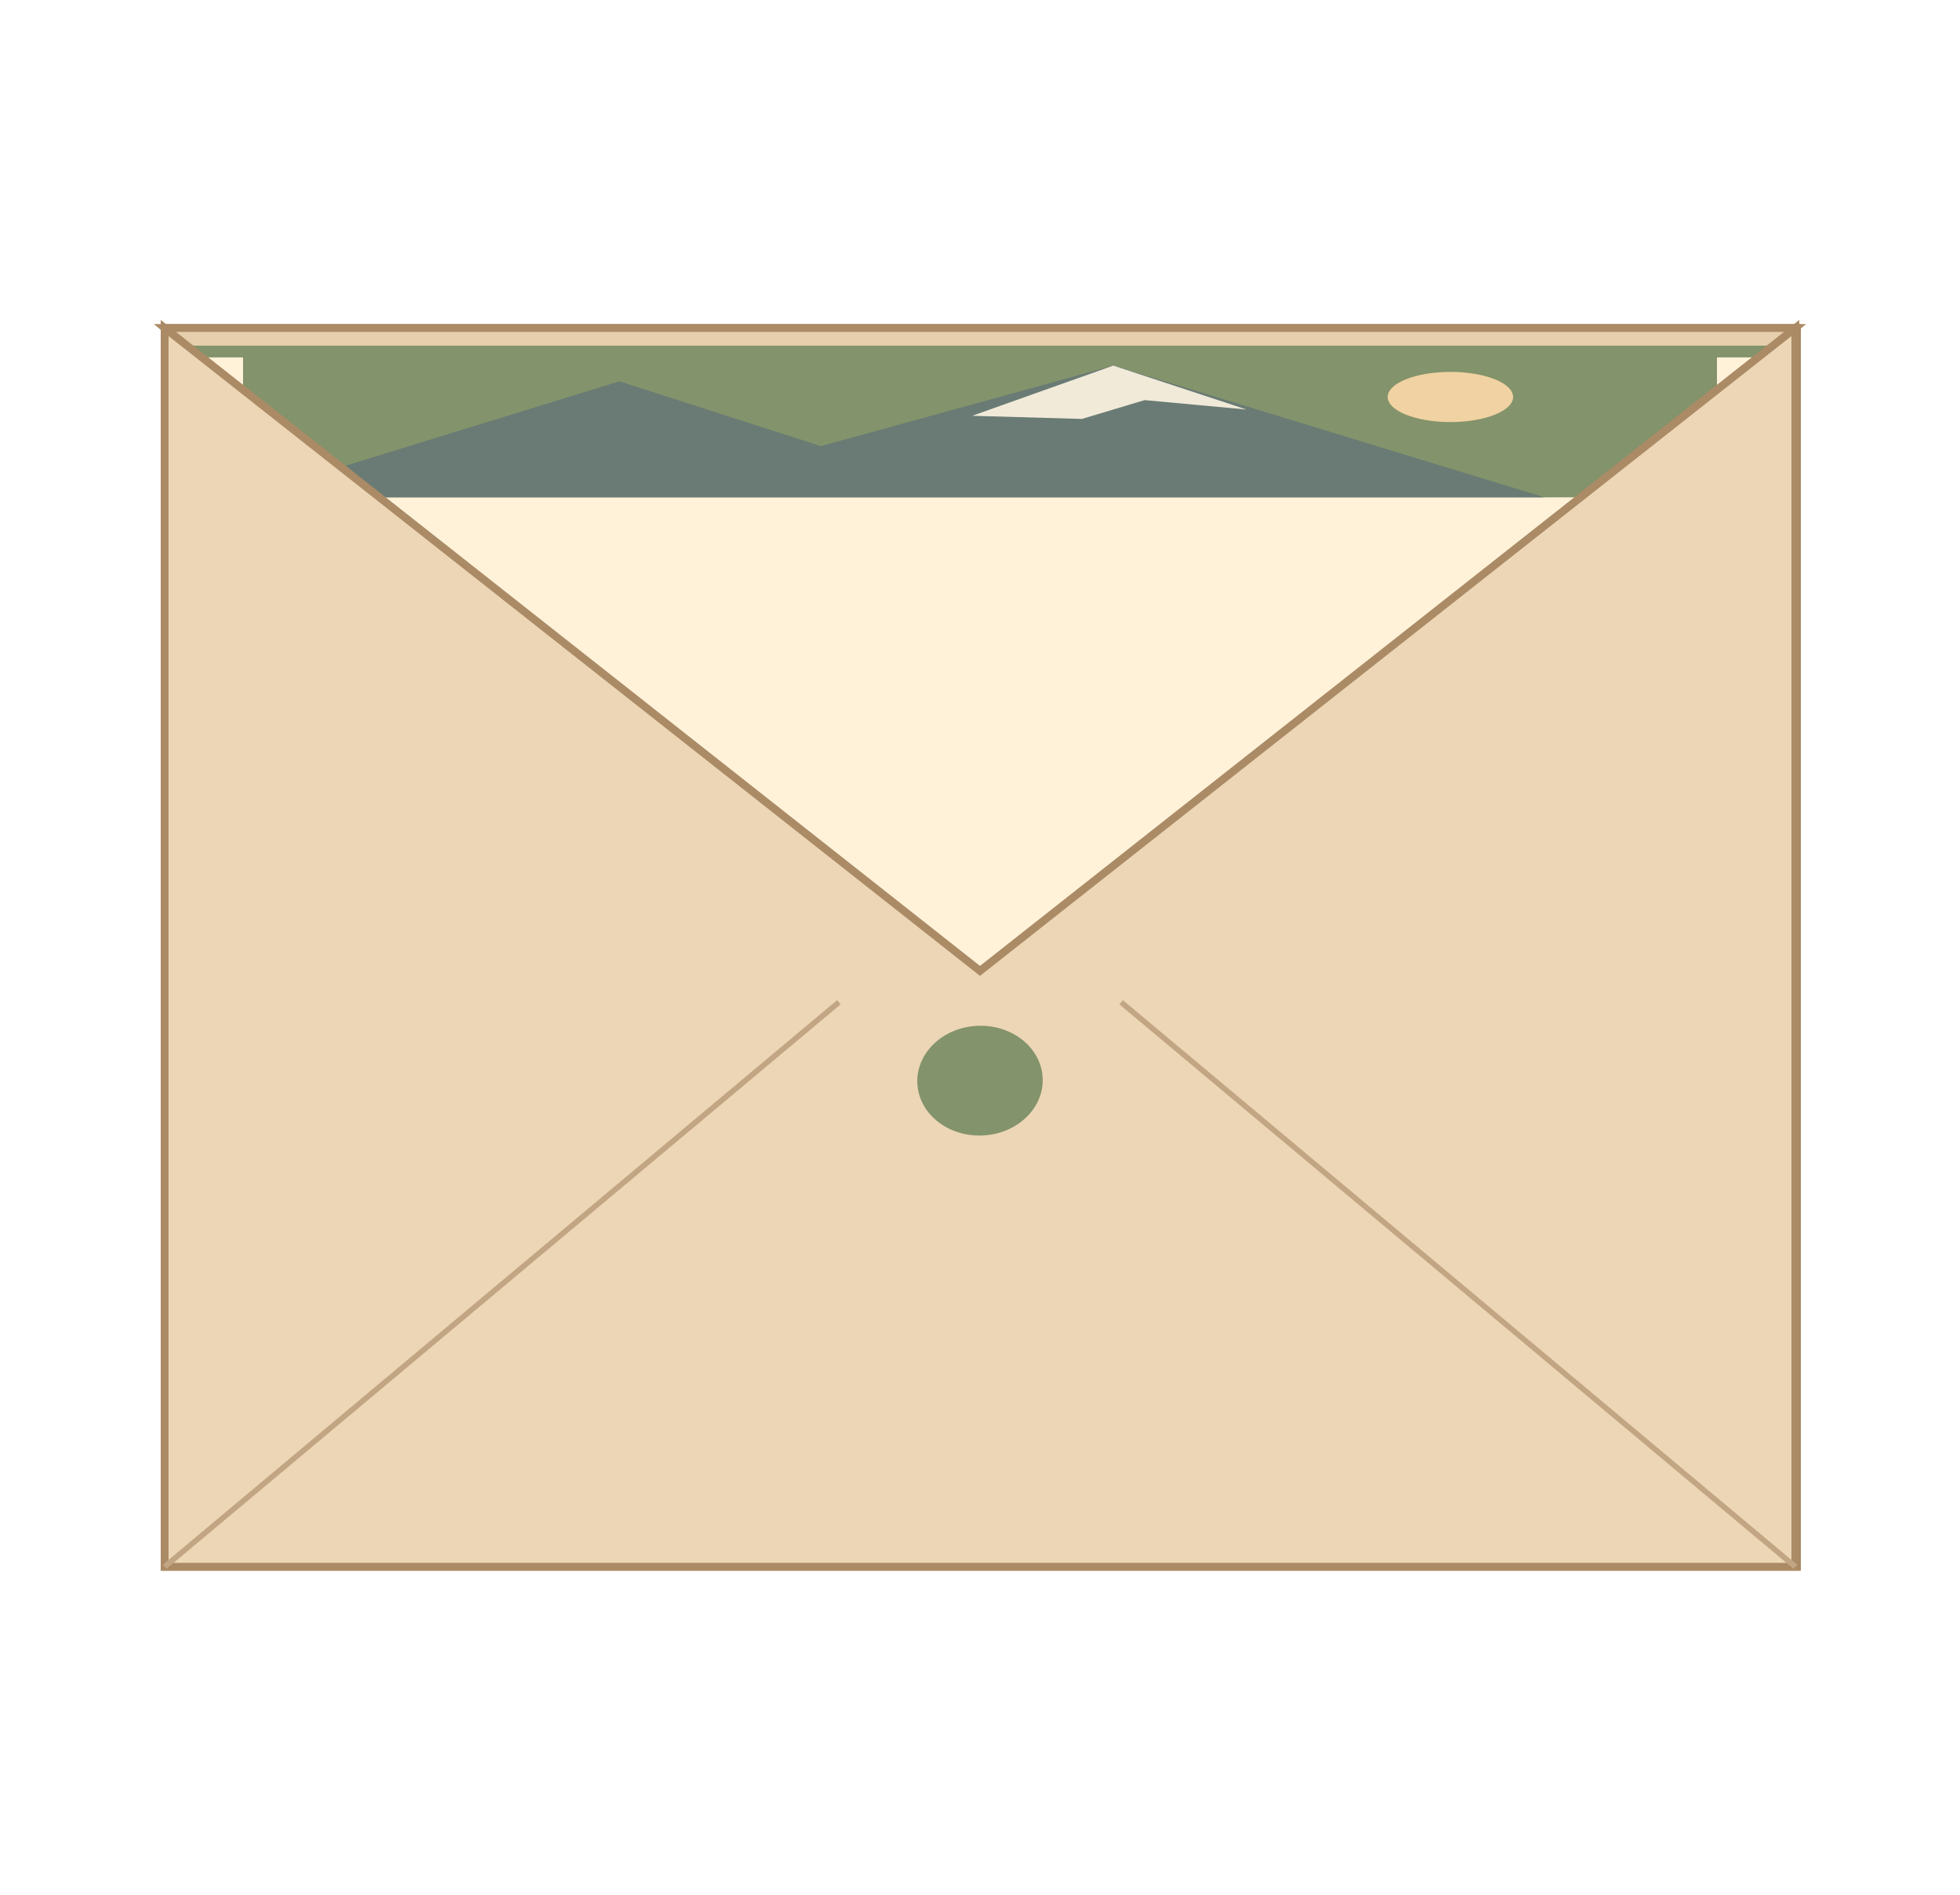
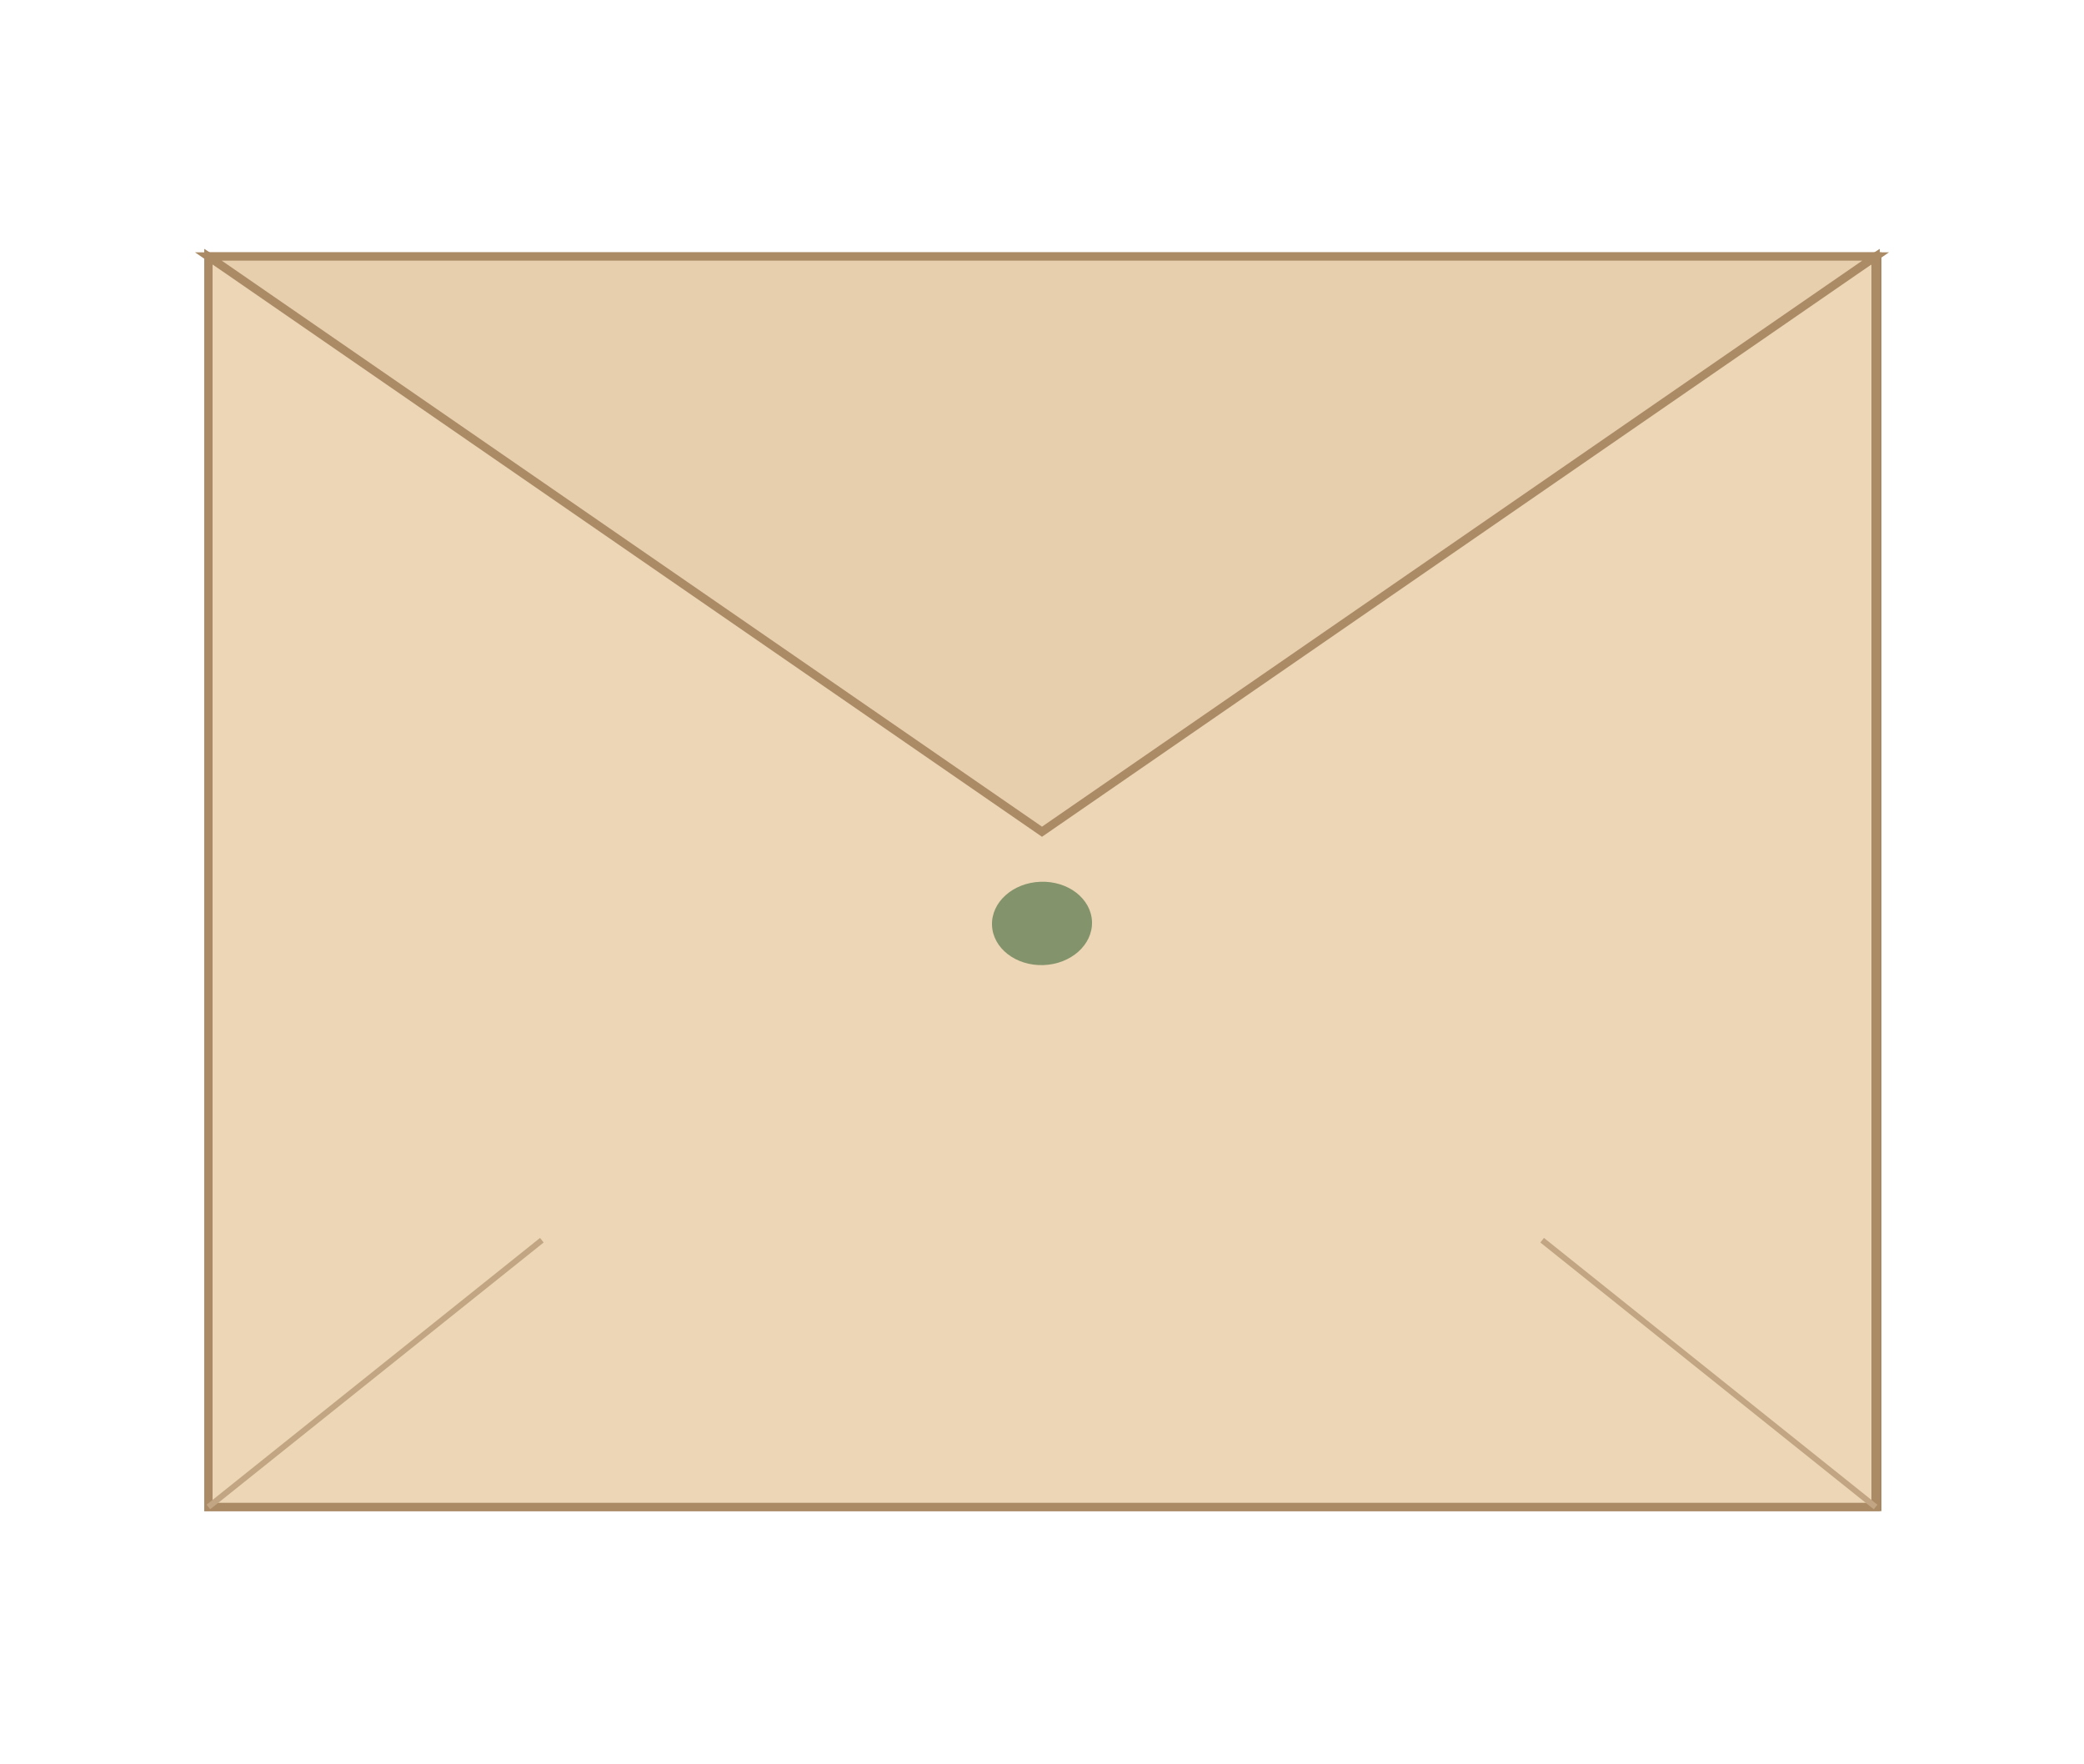
- <svg xmlns="http://www.w3.org/2000/svg" viewBox="60 92 120 116" preserveAspectRatio="xMidYMid meet" opacity="1" aria-hidden="true" focusable="false">
-   <g data-theme-part="back" transform="translate(0 -44.76) translate(120 165) scale(0.48 0.48) translate(-120 -165)">
+ <svg xmlns="http://www.w3.org/2000/svg" viewBox="55 45 130 110" preserveAspectRatio="xMidYMid meet" opacity="1" aria-hidden="true" focusable="false">
+   <g data-theme-part="back" transform="translate(0 0) translate(120 100) scale(0.52 0.52) translate(-120 -100)">
    <g data-visual-axis="silhouette" data-visual-value="1">
-       <rect x="16" y="148" width="208.2" height="158" fill="#d8bc94" stroke="#a78762" stroke-width="1" />
+       <rect x="20" y="25" width="200.2" height="150" fill="#d8bc94" stroke="#a78762" stroke-width="1" />
    </g>
  </g>
-   <g data-theme-part="flap" transform="translate(0 -35.92) translate(120 148) scale(0.48 -0.48) translate(-120 -148)">
-     <g data-visual-axis="envelope" data-visual-value="3">
-       <path d="M16 148L120 61L224 148Z" fill="#e7cfae" stroke="#ab8b66" stroke-width="1" />
+   <g data-theme-part="card" transform="translate(0 0) translate(120 100) scale(0.52 0.52) translate(-120 -100)">
+     <g data-visual-axis="palette" data-visual-value="2">
+       <rect x="25" y="30" width="190" height="140" fill="#fff2d9" stroke="#83936b" stroke-width="1" />
    </g>
-   </g>
-   <g data-theme-part="card" transform="translate(0 20.52) translate(120 165) scale(0.48 0.48) translate(-120 -165)">
-     <g data-visual-axis="palette" data-visual-value="2">
-       <rect x="20" y="15" width="200" height="152" fill="#fff2d9" stroke="#83936b" stroke-width="1.5" />
-     </g>
-     <g data-visual-axis="landscape" data-visual-value="1" transform="translate(0 4) scale(1 .4)">
+     <g data-visual-axis="landscape" data-visual-value="1" transform="translate(5 20) scale(.96 .4)">
      <rect x="26" y="29" width="188" height="45" fill="#83936b" />
      <circle cx="180" cy="42" r="8" fill="#f1d2a2" />
      <path d="M26 74L74 37L120 74M76 74L137 32L192 74Z" fill="#697b74" />
      <path d="M119 48L137 32L154 46L141 43L133 49Z" fill="#f1ead9" />
    </g>
  </g>
-   <g data-theme-part="front" transform="translate(0 -44.76) translate(120 165) scale(0.48 0.48) translate(-120 -165)">
-     <path d="M16 148L120 230L224 148V306H16Z" fill="#ecd6b5" stroke="#ab8b66" stroke-width="1" />
-     <path d="M16 306L102 234M224 306L138 234" fill="none" stroke="#c2a582" stroke-width=".7" />
+   <g data-theme-part="front" transform="translate(0 0) translate(120 100) scale(0.52 0.52) translate(-120 -100)">
+     <path d="M20 25L120 90L220 25V175H20Z" fill="#ecd6b5" stroke="#ab8b66" stroke-width="1" />
+     <path d="M20 175L60 143M220 175L180 143" fill="none" stroke="#c2a582" stroke-width=".7" />
    <g data-visual-axis="postage" data-visual-value="2">
-       <g data-visual-axis="orientation" data-visual-value="1" transform="rotate(-2 120 244)">
-         <ellipse cx="120" cy="244" rx="8.0" ry="7.0" fill="#83936b" />
+       <g data-visual-axis="orientation" data-visual-value="1" transform="rotate(-2 120 105)">
+         <ellipse cx="120" cy="105" rx="6.0" ry="5.0" fill="#83936b" />
      </g>
    </g>
  </g>
-   <rect x="78" y="132" width="84" height="37" fill="none" data-theme-content-area="content" />
+   <g data-theme-part="flap" transform="translate(0 36) translate(120 25) scale(0.52 -0.52) translate(-120 -25)">
+     <g data-visual-axis="envelope" data-visual-value="3">
+       <path d="M20 25L120 -44L220 25Z" fill="#e7cfae" stroke="#ab8b66" stroke-width="1" />
+     </g>
+   </g>
+   <rect x="86" y="104" width="68" height="30" fill="none" data-theme-content-area="content" />
</svg>
